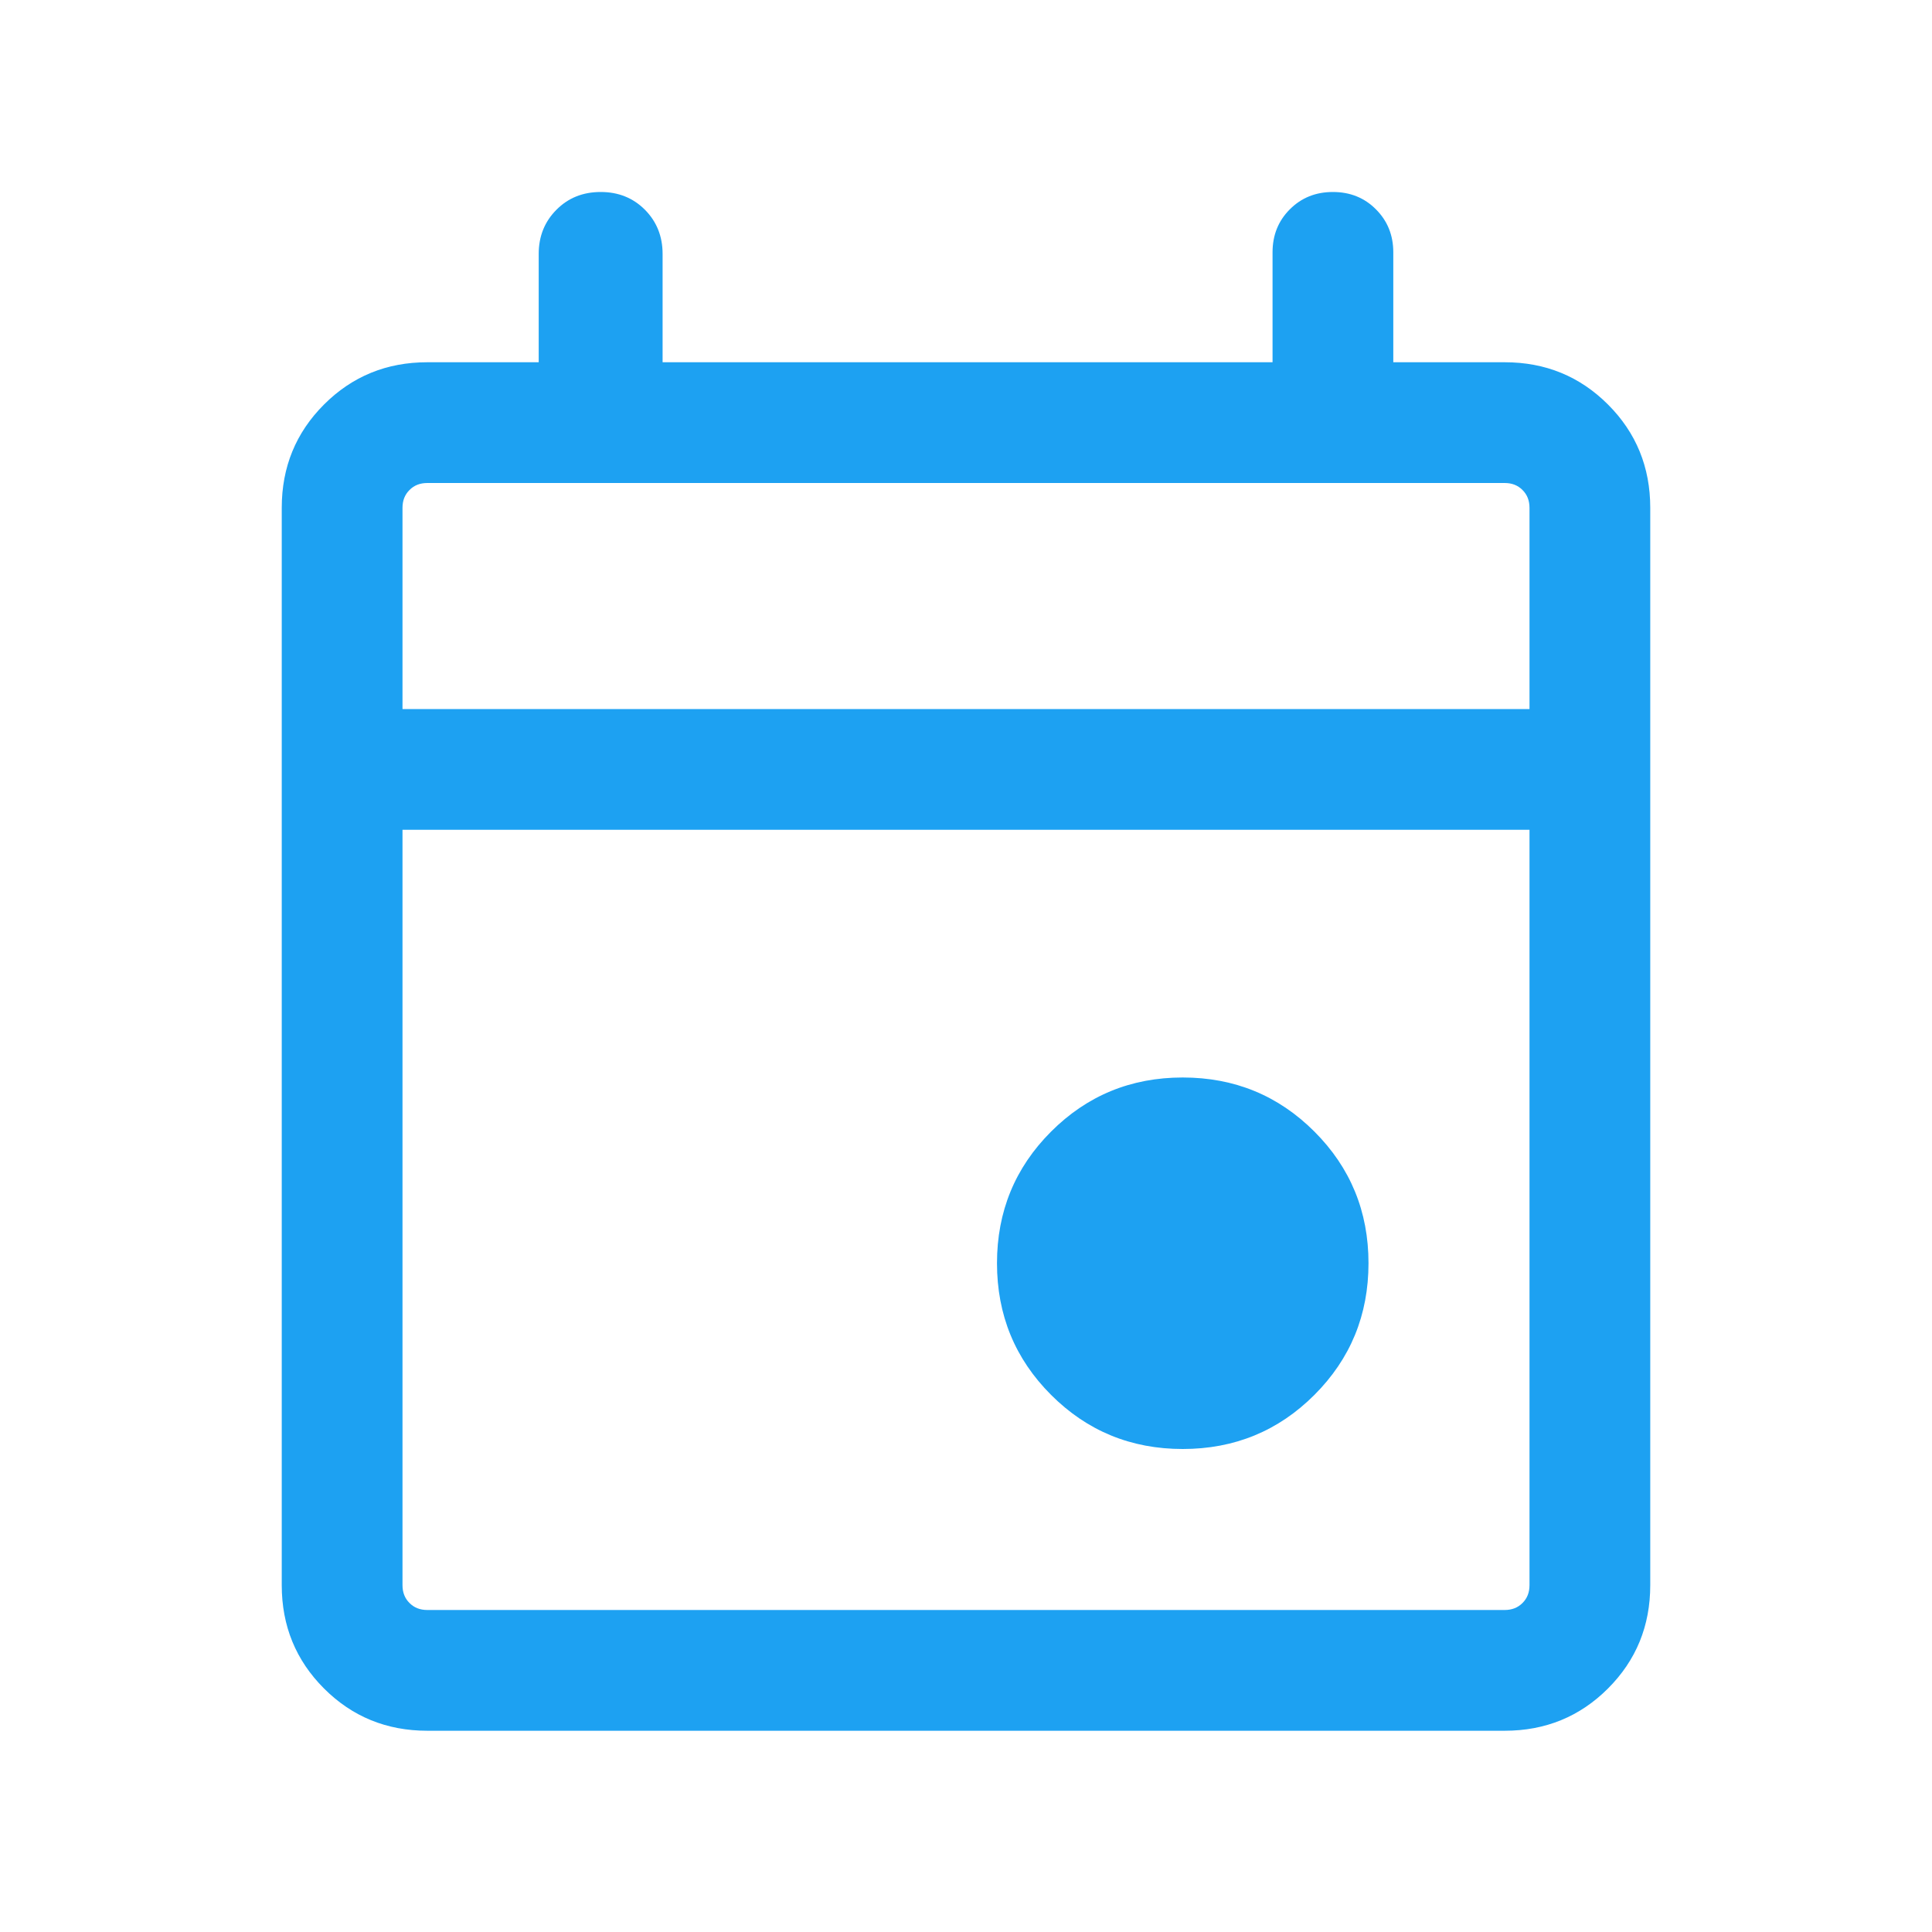
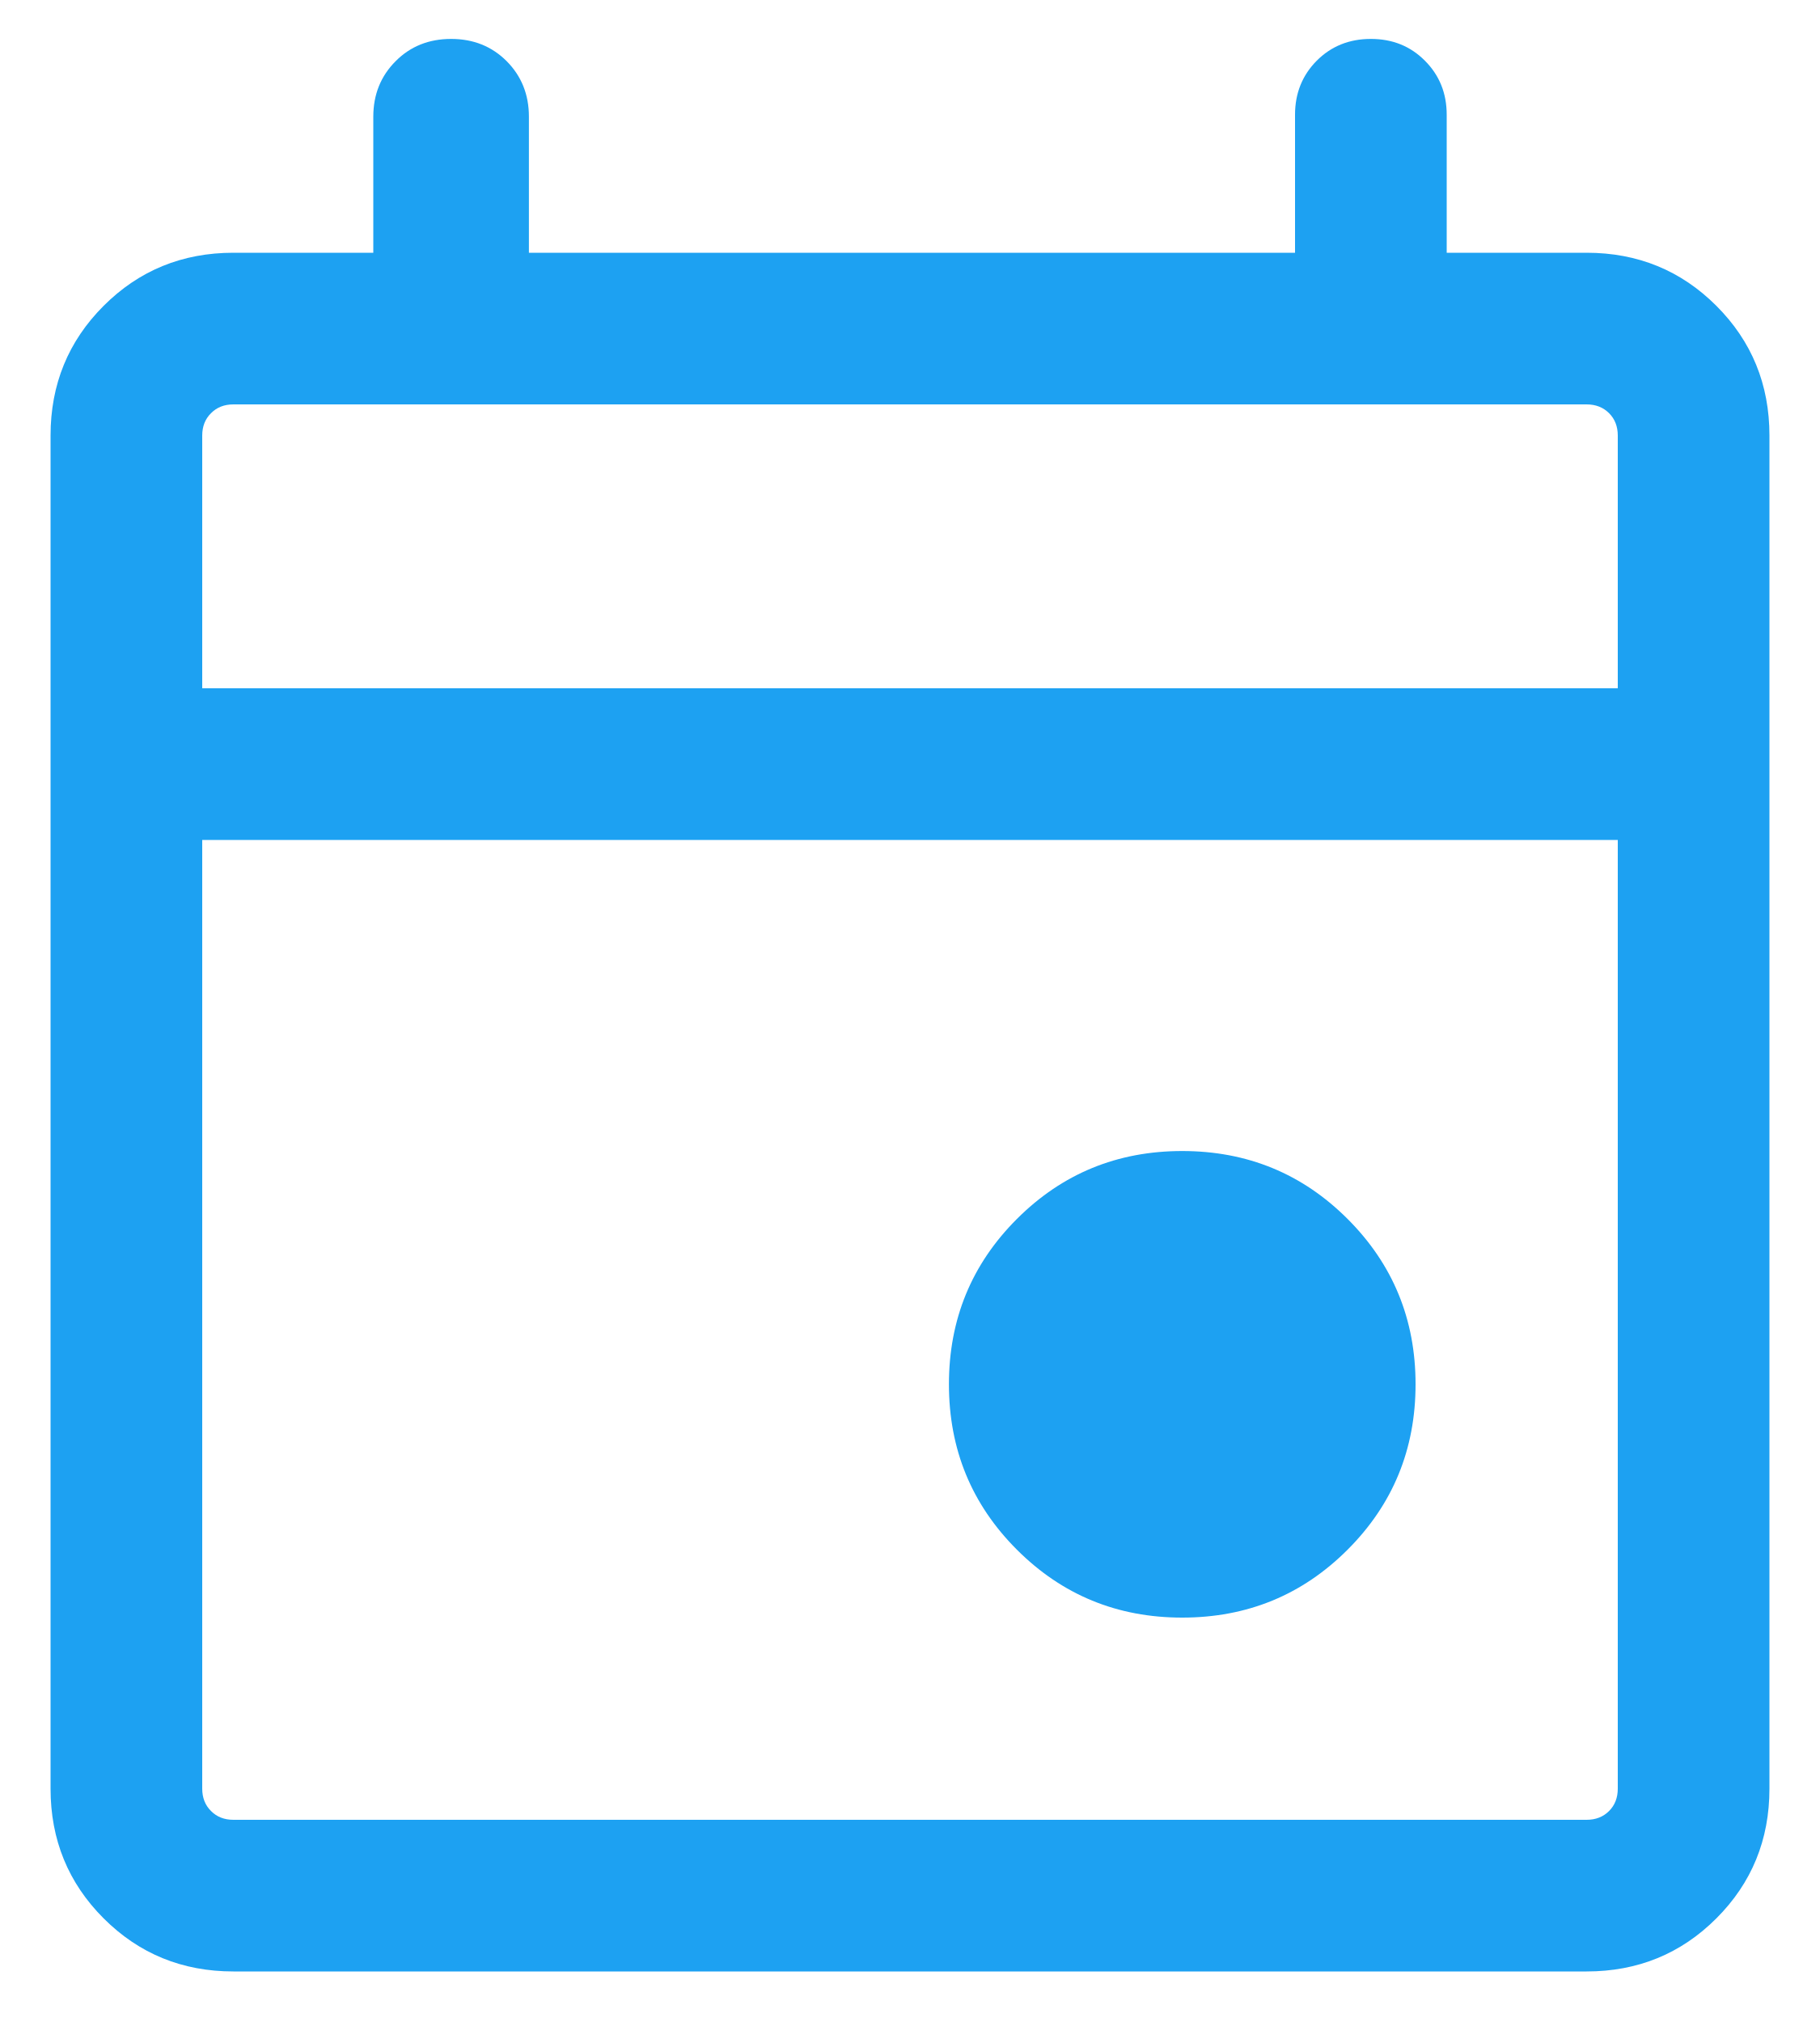
- <svg xmlns="http://www.w3.org/2000/svg" width="24" height="24" viewBox="0 0 24 24" fill="none">
-   <path d="M14.692 18C14.05 18 13.505 17.776 13.057 17.328C12.609 16.88 12.385 16.335 12.385 15.692C12.385 15.05 12.609 14.505 13.057 14.057C13.505 13.609 14.05 13.385 14.692 13.385C15.335 13.385 15.88 13.609 16.328 14.057C16.776 14.505 17 15.05 17 15.692C17 16.335 16.776 16.88 16.328 17.328C15.88 17.776 15.335 18 14.692 18ZM5.308 21.5C4.803 21.5 4.375 21.325 4.025 20.975C3.675 20.625 3.5 20.197 3.5 19.692V6.308C3.5 5.803 3.675 5.375 4.025 5.025C4.375 4.675 4.803 4.5 5.308 4.5H6.692V3.154C6.692 2.935 6.766 2.752 6.913 2.605C7.059 2.458 7.242 2.385 7.462 2.385C7.681 2.385 7.864 2.458 8.011 2.605C8.157 2.752 8.231 2.935 8.231 3.154V4.5H15.808V3.135C15.808 2.922 15.879 2.744 16.023 2.6C16.167 2.456 16.345 2.385 16.558 2.385C16.77 2.385 16.949 2.456 17.092 2.6C17.236 2.744 17.308 2.922 17.308 3.135V4.5H18.692C19.197 4.5 19.625 4.675 19.975 5.025C20.325 5.375 20.5 5.803 20.5 6.308V19.692C20.5 20.197 20.325 20.625 19.975 20.975C19.625 21.325 19.197 21.5 18.692 21.5H5.308ZM5.308 20H18.692C18.782 20 18.856 19.971 18.913 19.913C18.971 19.856 19 19.782 19 19.692V10.308H5V19.692C5 19.782 5.029 19.856 5.087 19.913C5.144 19.971 5.218 20 5.308 20ZM5 8.808H19V6.308C19 6.218 18.971 6.144 18.913 6.087C18.856 6.029 18.782 6 18.692 6H5.308C5.218 6 5.144 6.029 5.087 6.087C5.029 6.144 5 6.218 5 6.308V8.808Z" fill="#1DA1F2" />
+ <svg xmlns="http://www.w3.org/2000/svg" width="18" height="20" viewBox="0 0 18 20" fill="none">
+   <path d="M11.692 16C11.05 16 10.505 15.776 10.057 15.328C9.609 14.88 9.385 14.335 9.385 13.692C9.385 13.05 9.609 12.505 10.057 12.057C10.505 11.609 11.05 11.385 11.692 11.385C12.335 11.385 12.88 11.609 13.328 12.057C13.776 12.505 14 13.05 14 13.692C14 14.335 13.776 14.88 13.328 15.328C12.88 15.776 12.335 16 11.692 16ZM2.308 19.5C1.803 19.5 1.375 19.325 1.025 18.975C0.675 18.625 0.5 18.197 0.5 17.692V4.308C0.5 3.803 0.675 3.375 1.025 3.025C1.375 2.675 1.803 2.5 2.308 2.5H3.692V1.154C3.692 0.935 3.766 0.752 3.913 0.605C4.059 0.458 4.242 0.385 4.462 0.385C4.681 0.385 4.864 0.458 5.011 0.605C5.157 0.752 5.231 0.935 5.231 1.154V2.5H12.808V1.135C12.808 0.922 12.88 0.744 13.023 0.6C13.167 0.456 13.345 0.385 13.558 0.385C13.771 0.385 13.949 0.456 14.092 0.6C14.236 0.744 14.308 0.922 14.308 1.135V2.5H15.692C16.197 2.5 16.625 2.675 16.975 3.025C17.325 3.375 17.5 3.803 17.5 4.308V17.692C17.5 18.197 17.325 18.625 16.975 18.975C16.625 19.325 16.197 19.5 15.692 19.5H2.308ZM2.308 18H15.692C15.782 18 15.856 17.971 15.914 17.913C15.971 17.856 16 17.782 16 17.692V8.308H2V17.692C2 17.782 2.029 17.856 2.087 17.913C2.144 17.971 2.218 18 2.308 18ZM2 6.808H16V4.308C16 4.218 15.971 4.144 15.914 4.087C15.856 4.029 15.782 4 15.692 4H2.308C2.218 4 2.144 4.029 2.087 4.087C2.029 4.144 2 4.218 2 4.308V6.808Z" fill="#1DA1F2" />
</svg>
